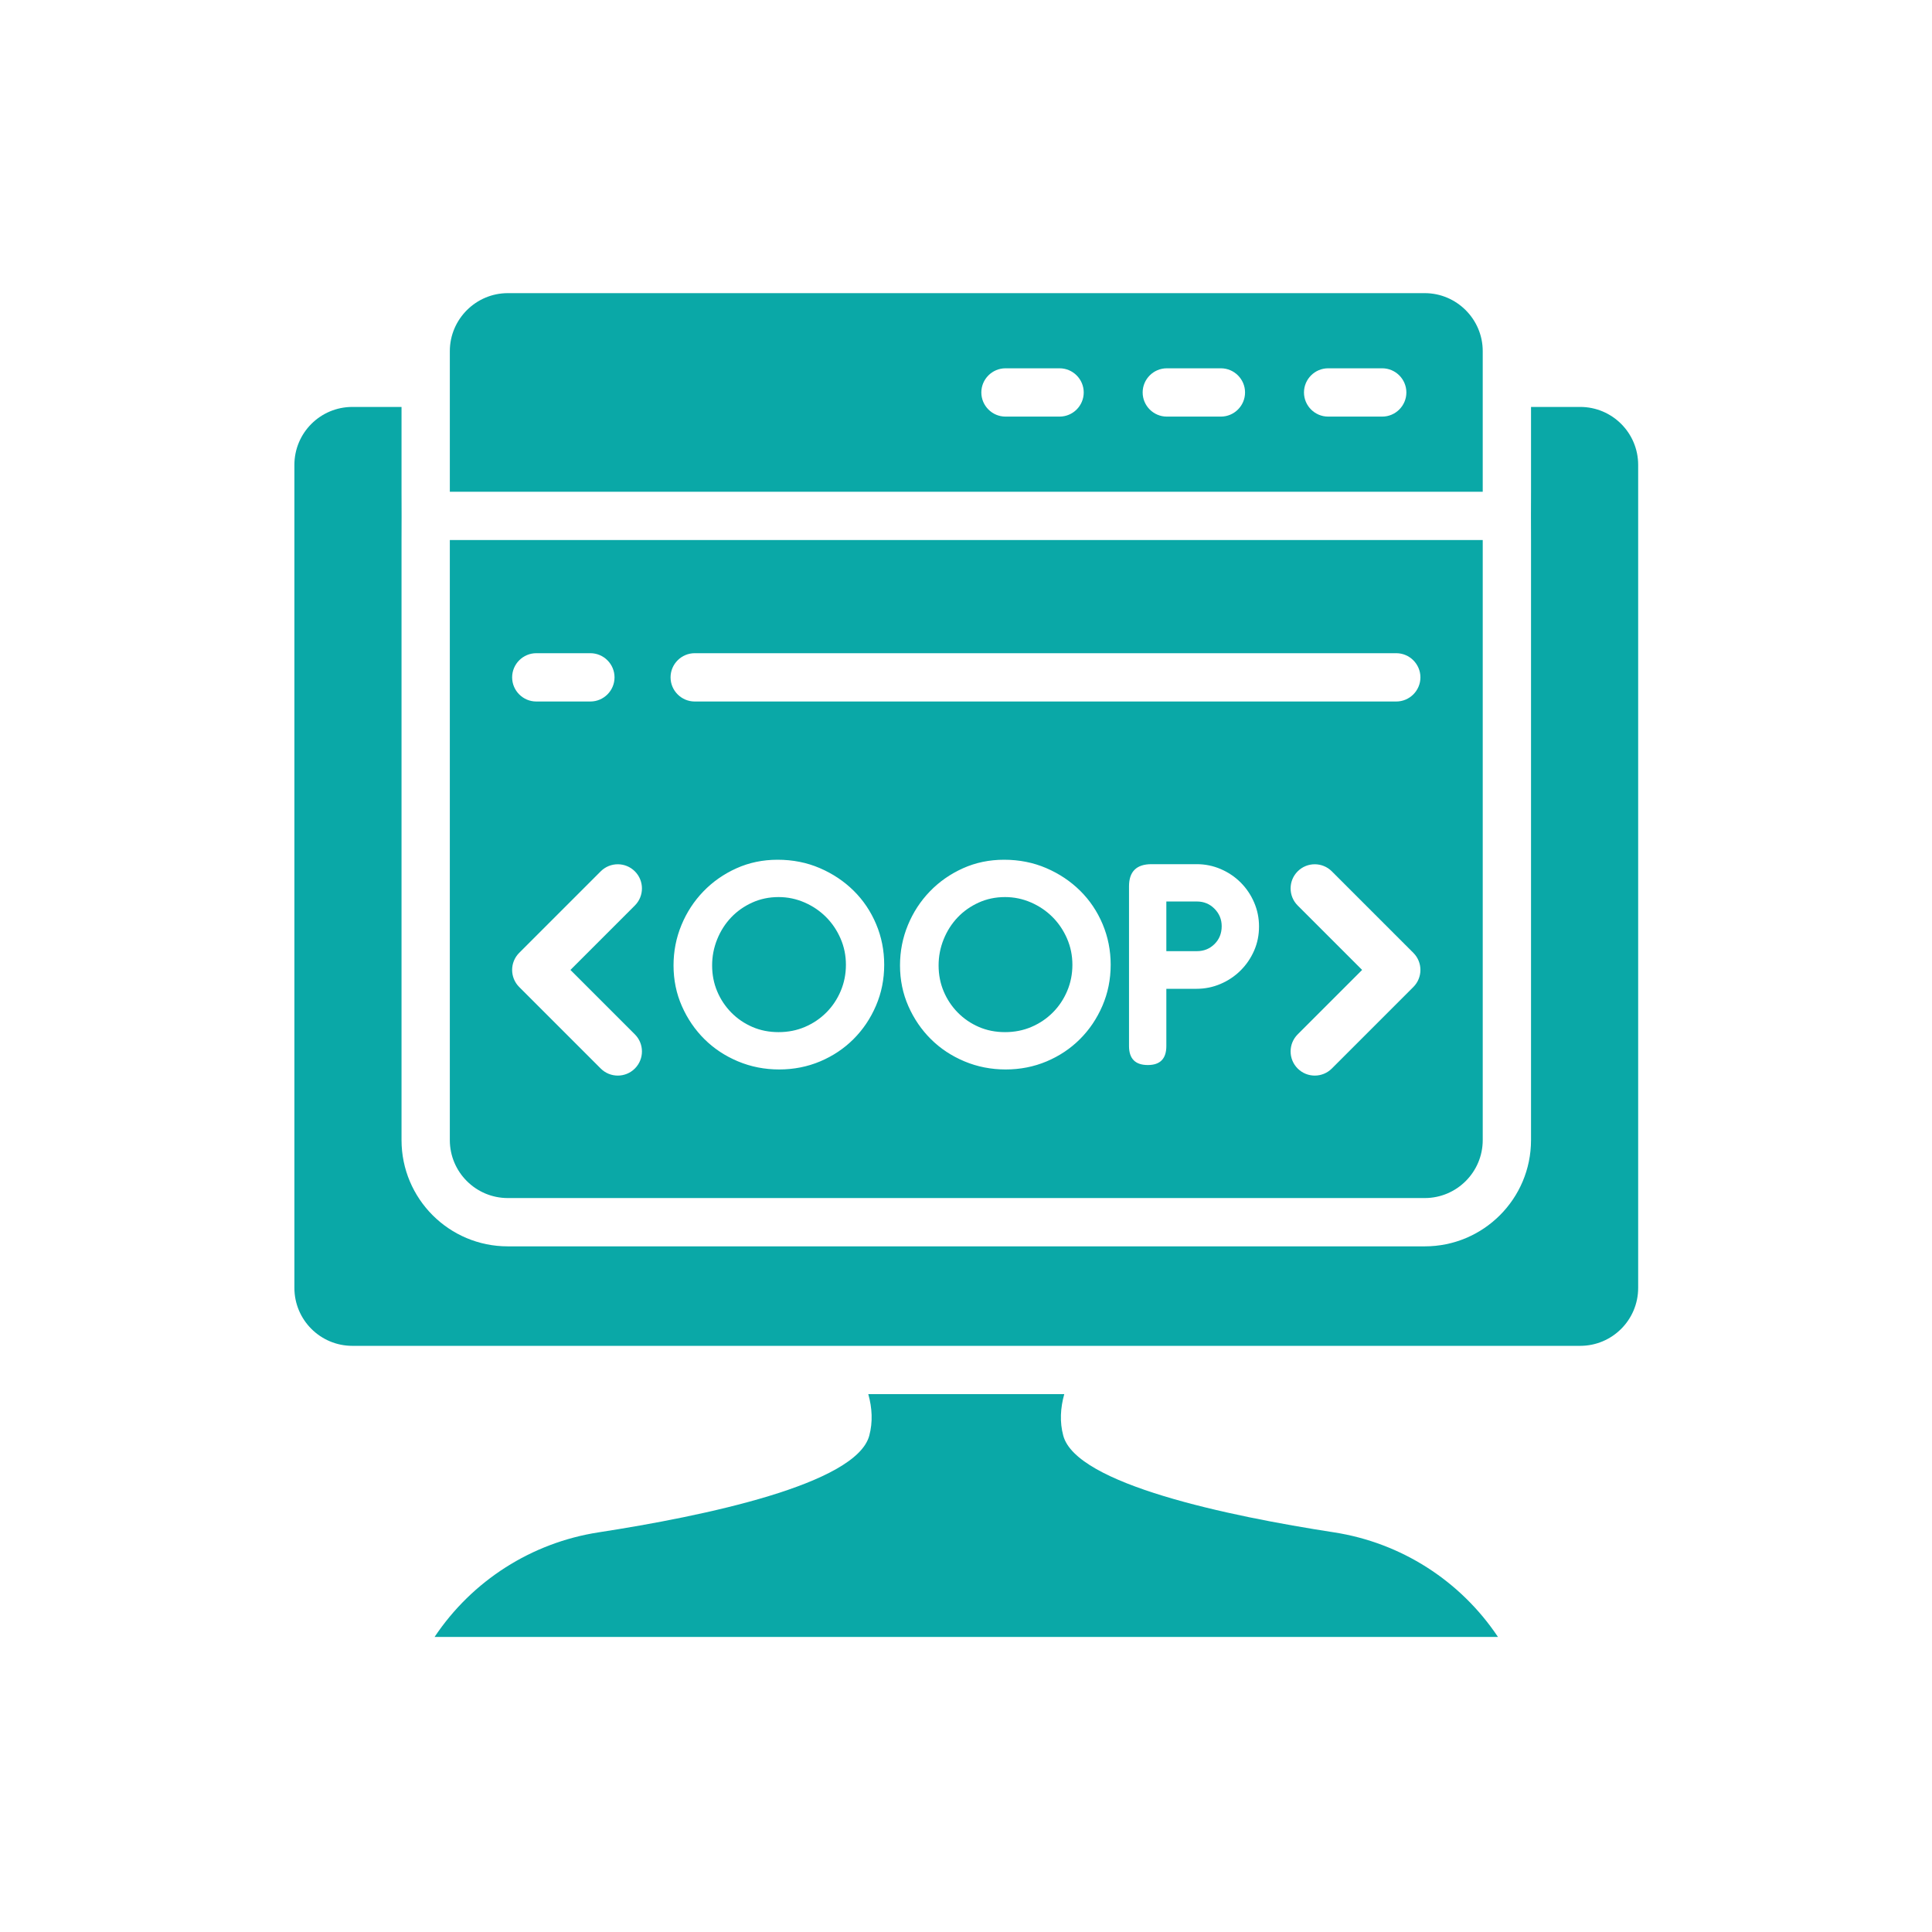
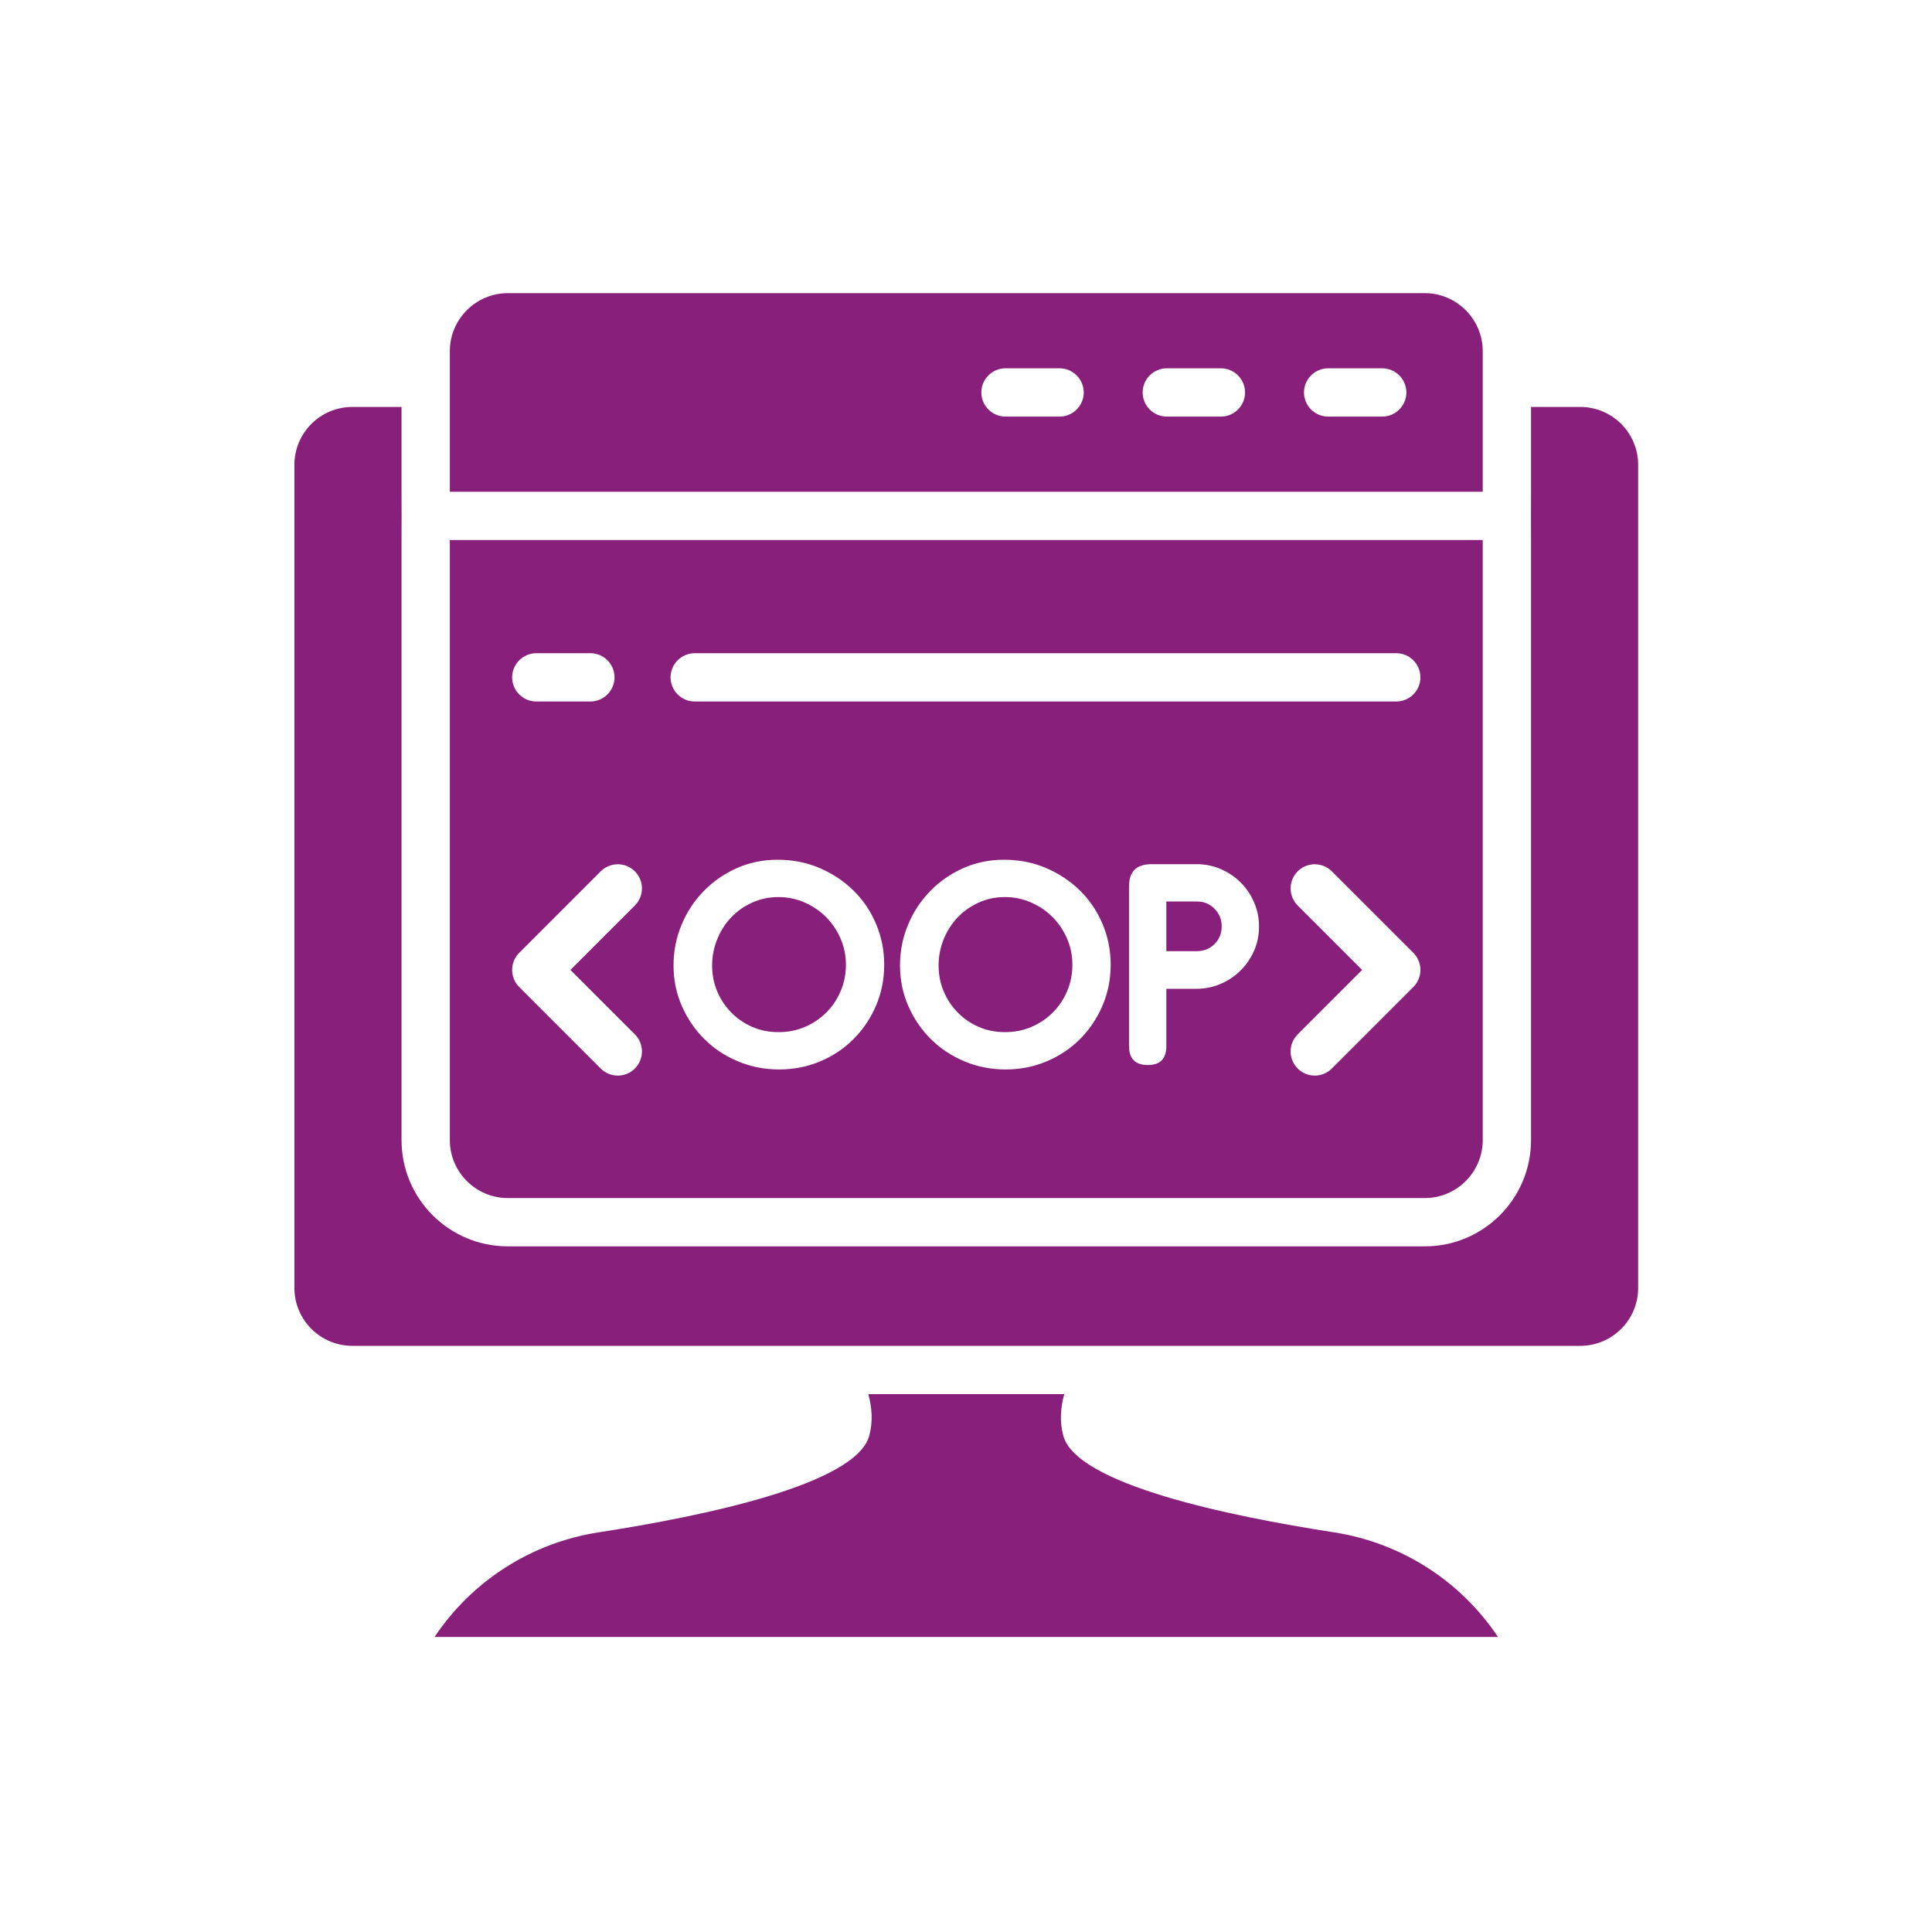
<svg xmlns="http://www.w3.org/2000/svg" id="Layer_2" style="enable-background:new 0 0 1000 1000;" version="1.1" viewBox="0 0 1000 1000" xml:space="preserve">
-   <path d="M775.34,847.27h-550.4c19.45-29.13,50.22-48.76,84.83-54.12c54.9-8.48,133.39-24.9,140.16-50.05  c1.91-7.11,1.49-14.37-0.5-21.49h101.43c-1.99,7.12-2.43,14.38-0.51,21.49c6.77,25.15,85.26,41.57,140.17,50.05  C725.13,798.51,755.89,818.14,775.34,847.27z" fill="#0aa8a7" />
-   <path d="M232.832,181.732v72.8h534.624v-72.8c0-16.5-13.5-30-30-30H262.832  C246.332,151.732,232.832,165.232,232.832,181.732z M674.936,203.132c0-6.875,5.625-12.5,12.5-12.5h28c6.875,0,12.5,5.625,12.5,12.5  s-5.625,12.5-12.5,12.5h-28C680.561,215.632,674.936,210.007,674.936,203.132z M591.436,203.132c0-6.875,5.625-12.5,12.5-12.5h28  c6.875,0,12.5,5.625,12.5,12.5s-5.625,12.5-12.5,12.5h-28C597.061,215.632,591.436,210.007,591.436,203.132z M507.936,203.132  c0-6.875,5.625-12.5,12.5-12.5h28c6.875,0,12.5,5.625,12.5,12.5s-5.625,12.5-12.5,12.5h-28  C513.561,215.632,507.936,210.007,507.936,203.132z" fill="#0aa8a7" />
-   <path d="M817.912,210.63h-25.457v43.901c0,0.046,0,0.091,0,0.137c-0.044,8.244-0.044,16.483,0,24.727  c0,0.046,0,0.091,0,0.137v310.58c0,30.376-24.624,55-55,55H262.832c-30.376,0-55-24.624-55-55v-310.58c0-0.046,0-0.092,0-0.137  c0.045-8.244,0.045-16.482,0-24.725c0-0.046,0-0.092,0-0.137V210.63h-25.456c-16.568,0-30,13.431-30,30v425.976  c0,16.568,13.432,30,30,30h635.537c16.568,0,30-13.432,30-30V240.63C847.912,224.062,834.48,210.63,817.912,210.63z" fill="#0aa8a7" />
+   <path d="M775.34,847.27h-550.4c19.45-29.13,50.22-48.76,84.83-54.12c54.9-8.48,133.39-24.9,140.16-50.05  c1.91-7.11,1.49-14.37-0.5-21.49h101.43c-1.99,7.12-2.43,14.38-0.51,21.49c6.77,25.15,85.26,41.57,140.17,50.05  C725.13,798.51,755.89,818.14,775.34,847.27z" fill="#871f7b" />
+   <path d="M232.832,181.732v72.8h534.624v-72.8c0-16.5-13.5-30-30-30H262.832  C246.332,151.732,232.832,165.232,232.832,181.732z M674.936,203.132c0-6.875,5.625-12.5,12.5-12.5h28c6.875,0,12.5,5.625,12.5,12.5  s-5.625,12.5-12.5,12.5h-28C680.561,215.632,674.936,210.007,674.936,203.132z M591.436,203.132c0-6.875,5.625-12.5,12.5-12.5h28  c6.875,0,12.5,5.625,12.5,12.5s-5.625,12.5-12.5,12.5h-28C597.061,215.632,591.436,210.007,591.436,203.132z M507.936,203.132  c0-6.875,5.625-12.5,12.5-12.5h28c6.875,0,12.5,5.625,12.5,12.5s-5.625,12.5-12.5,12.5h-28  C513.561,215.632,507.936,210.007,507.936,203.132z" fill="#871f7b" />
+   <path d="M817.912,210.63h-25.457v43.901c0,0.046,0,0.091,0,0.137c-0.044,8.244-0.044,16.483,0,24.727  c0,0.046,0,0.091,0,0.137v310.58c0,30.376-24.624,55-55,55H262.832c-30.376,0-55-24.624-55-55v-310.58c0-0.046,0-0.092,0-0.137  c0.045-8.244,0.045-16.482,0-24.725c0-0.046,0-0.092,0-0.137V210.63h-25.456c-16.568,0-30,13.431-30,30v425.976  c0,16.568,13.432,30,30,30h635.537c16.568,0,30-13.432,30-30V240.63C847.912,224.062,834.48,210.63,817.912,210.63z" fill="#871f7b" />
  <g>
-     <path d="M619.503,466.613h-15.807v25.705h15.807c3.623,0,6.666-1.228,9.138-3.684   c2.471-2.456,3.706-5.538,3.706-9.25c0-3.492-1.235-6.493-3.706-9.005C626.169,467.87,623.125,466.613,619.503,466.613z" fill="#0aa8a7" />
-     <path d="M232.83,279.53v310.58c0,16.54,13.46,30,30,30h474.63c16.54,0,30-13.46,30-30c0,0,0-310.57,0-310.58   H232.83z M277.579,338.096h28c6.875,0,12.5,5.625,12.5,12.5s-5.625,12.5-12.5,12.5h-28c-6.875,0-12.5-5.625-12.5-12.5   S270.704,338.096,277.579,338.096z M328.608,535.387c4.881,4.881,4.881,12.796,0,17.678c-4.882,4.881-12.796,4.881-17.678,0   l-42.191-42.191c-4.881-4.881-4.881-12.796,0-17.678l42.191-42.19c4.881-4.882,12.796-4.882,17.678,0   c4.881,4.881,4.881,12.796,0,17.678l-33.352,33.352L328.608,535.387z M453.403,520.56c-2.84,6.605-6.713,12.361-11.624,17.272   c-4.912,4.912-10.67,8.76-17.273,11.543c-6.605,2.783-13.671,4.175-21.202,4.175c-7.531,0-14.628-1.392-21.284-4.175   c-6.659-2.783-12.443-6.603-17.354-11.461c-4.912-4.855-8.815-10.56-11.707-17.109c-2.893-6.549-4.338-13.589-4.338-21.12   c0-7.311,1.364-14.27,4.093-20.874c2.727-6.603,6.521-12.414,11.379-17.436c4.856-5.02,10.56-9.005,17.109-11.952   c6.549-2.947,13.643-4.421,21.284-4.421c7.859,0,15.145,1.448,21.857,4.339c6.713,2.893,12.551,6.795,17.518,11.706   c4.966,4.912,8.841,10.67,11.624,17.273c2.783,6.605,4.175,13.617,4.175,21.039C457.659,506.89,456.24,513.958,453.403,520.56z    M570.626,520.56c-2.84,6.605-6.713,12.361-11.624,17.272c-4.912,4.912-10.67,8.76-17.273,11.543   c-6.605,2.783-13.67,4.175-21.202,4.175c-7.531,0-14.628-1.392-21.284-4.175c-6.659-2.783-12.443-6.603-17.355-11.461   c-4.912-4.855-8.815-10.56-11.707-17.109c-2.893-6.549-4.338-13.589-4.338-21.12c0-7.311,1.364-14.27,4.093-20.874   c2.727-6.603,6.521-12.414,11.379-17.436c4.856-5.02,10.56-9.005,17.109-11.952c6.549-2.947,13.643-4.421,21.284-4.421   c7.859,0,15.145,1.448,21.857,4.339c6.713,2.893,12.551,6.795,17.518,11.706c4.966,4.912,8.841,10.67,11.625,17.273   c2.783,6.605,4.175,13.617,4.175,21.039C574.883,506.89,573.463,513.958,570.626,520.56z M649.119,492.072   c-1.698,3.876-4.024,7.286-6.981,10.233c-2.957,2.947-6.408,5.268-10.35,6.958c-3.943,1.694-8.104,2.538-12.484,2.538h-15.607   v29.634c0,6.549-3.193,9.824-9.578,9.824c-6.495,0-9.742-3.274-9.742-9.824v-82.68c0-7.639,3.873-11.461,11.624-11.461h23.413   c4.364,0,8.513,0.847,12.443,2.538c3.93,1.693,7.368,4.011,10.315,6.958c2.947,2.947,5.265,6.385,6.958,10.314   c1.691,3.93,2.537,8.079,2.537,12.443C651.667,484.024,650.818,488.199,649.119,492.072z M731.547,510.874l-42.191,42.191   c-4.881,4.881-12.796,4.881-17.677,0c-4.882-4.882-4.882-12.796,0-17.678l33.352-33.352l-33.352-33.352   c-4.882-4.882-4.882-12.796,0-17.678c4.881-4.882,12.796-4.882,17.677,0l42.191,42.19   C736.428,498.078,736.428,505.992,731.547,510.874z M722.708,363.096H359.579c-6.875,0-12.5-5.625-12.5-12.5s5.625-12.5,12.5-12.5   h363.129c6.875,0,12.5,5.625,12.5,12.5S729.583,363.096,722.708,363.096z" fill="#0aa8a7" />
-     <path d="M544.758,474.636c-3.167-3.165-6.876-5.674-11.133-7.531c-4.257-1.854-8.734-2.783-13.425-2.783   c-4.912,0-9.47,0.957-13.671,2.865c-4.203,1.911-7.833,4.477-10.888,7.695c-3.057,3.221-5.459,6.986-7.204,11.297   c-1.747,4.313-2.62,8.816-2.62,13.507c0,4.804,0.872,9.278,2.62,13.425c1.745,4.15,4.175,7.805,7.286,10.969   c3.11,3.168,6.738,5.648,10.887,7.45c4.147,1.801,8.677,2.701,13.589,2.701c4.912,0,9.468-0.9,13.671-2.701   c4.201-1.801,7.884-4.282,11.051-7.45c3.165-3.165,5.648-6.876,7.449-11.133c1.801-4.257,2.701-8.785,2.701-13.589   c0-4.802-0.929-9.332-2.783-13.589C550.432,481.512,547.923,477.803,544.758,474.636z" fill="#0aa8a7" />
-     <path d="M427.534,474.636c-3.167-3.165-6.876-5.674-11.133-7.531c-4.257-1.854-8.734-2.783-13.425-2.783   c-4.912,0-9.47,0.957-13.671,2.865c-4.203,1.911-7.833,4.477-10.888,7.695c-3.057,3.221-5.459,6.986-7.204,11.297   c-1.747,4.313-2.62,8.816-2.62,13.507c0,4.804,0.872,9.278,2.62,13.425c1.745,4.15,4.175,7.805,7.286,10.969   c3.111,3.168,6.738,5.648,10.887,7.45c4.147,1.801,8.678,2.701,13.589,2.701c4.912,0,9.468-0.9,13.671-2.701   c4.2-1.801,7.884-4.282,11.051-7.45c3.165-3.165,5.648-6.876,7.449-11.133c1.801-4.257,2.701-8.785,2.701-13.589   c0-4.802-0.929-9.332-2.784-13.589C433.208,481.512,430.699,477.803,427.534,474.636z" fill="#0aa8a7" />
+     <path d="M619.503,466.613h-15.807v25.705h15.807c3.623,0,6.666-1.228,9.138-3.684   c2.471-2.456,3.706-5.538,3.706-9.25c0-3.492-1.235-6.493-3.706-9.005C626.169,467.87,623.125,466.613,619.503,466.613z" fill="#871f7b" />
+     <path d="M232.83,279.53v310.58c0,16.54,13.46,30,30,30h474.63c16.54,0,30-13.46,30-30c0,0,0-310.57,0-310.58   H232.83z M277.579,338.096h28c6.875,0,12.5,5.625,12.5,12.5s-5.625,12.5-12.5,12.5h-28c-6.875,0-12.5-5.625-12.5-12.5   S270.704,338.096,277.579,338.096z M328.608,535.387c4.881,4.881,4.881,12.796,0,17.678c-4.882,4.881-12.796,4.881-17.678,0   l-42.191-42.191c-4.881-4.881-4.881-12.796,0-17.678l42.191-42.19c4.881-4.882,12.796-4.882,17.678,0   c4.881,4.881,4.881,12.796,0,17.678l-33.352,33.352L328.608,535.387z M453.403,520.56c-2.84,6.605-6.713,12.361-11.624,17.272   c-4.912,4.912-10.67,8.76-17.273,11.543c-6.605,2.783-13.671,4.175-21.202,4.175c-7.531,0-14.628-1.392-21.284-4.175   c-6.659-2.783-12.443-6.603-17.354-11.461c-4.912-4.855-8.815-10.56-11.707-17.109c-2.893-6.549-4.338-13.589-4.338-21.12   c0-7.311,1.364-14.27,4.093-20.874c2.727-6.603,6.521-12.414,11.379-17.436c4.856-5.02,10.56-9.005,17.109-11.952   c6.549-2.947,13.643-4.421,21.284-4.421c7.859,0,15.145,1.448,21.857,4.339c6.713,2.893,12.551,6.795,17.518,11.706   c4.966,4.912,8.841,10.67,11.624,17.273c2.783,6.605,4.175,13.617,4.175,21.039C457.659,506.89,456.24,513.958,453.403,520.56z    M570.626,520.56c-2.84,6.605-6.713,12.361-11.624,17.272c-4.912,4.912-10.67,8.76-17.273,11.543   c-6.605,2.783-13.67,4.175-21.202,4.175c-7.531,0-14.628-1.392-21.284-4.175c-6.659-2.783-12.443-6.603-17.355-11.461   c-4.912-4.855-8.815-10.56-11.707-17.109c-2.893-6.549-4.338-13.589-4.338-21.12c0-7.311,1.364-14.27,4.093-20.874   c2.727-6.603,6.521-12.414,11.379-17.436c4.856-5.02,10.56-9.005,17.109-11.952c6.549-2.947,13.643-4.421,21.284-4.421   c7.859,0,15.145,1.448,21.857,4.339c6.713,2.893,12.551,6.795,17.518,11.706c4.966,4.912,8.841,10.67,11.625,17.273   c2.783,6.605,4.175,13.617,4.175,21.039C574.883,506.89,573.463,513.958,570.626,520.56z M649.119,492.072   c-1.698,3.876-4.024,7.286-6.981,10.233c-2.957,2.947-6.408,5.268-10.35,6.958c-3.943,1.694-8.104,2.538-12.484,2.538h-15.607   v29.634c0,6.549-3.193,9.824-9.578,9.824c-6.495,0-9.742-3.274-9.742-9.824v-82.68c0-7.639,3.873-11.461,11.624-11.461h23.413   c4.364,0,8.513,0.847,12.443,2.538c3.93,1.693,7.368,4.011,10.315,6.958c2.947,2.947,5.265,6.385,6.958,10.314   c1.691,3.93,2.537,8.079,2.537,12.443C651.667,484.024,650.818,488.199,649.119,492.072z M731.547,510.874l-42.191,42.191   c-4.881,4.881-12.796,4.881-17.677,0c-4.882-4.882-4.882-12.796,0-17.678l33.352-33.352l-33.352-33.352   c-4.882-4.882-4.882-12.796,0-17.678c4.881-4.882,12.796-4.882,17.677,0l42.191,42.19   C736.428,498.078,736.428,505.992,731.547,510.874z M722.708,363.096H359.579c-6.875,0-12.5-5.625-12.5-12.5s5.625-12.5,12.5-12.5   h363.129c6.875,0,12.5,5.625,12.5,12.5S729.583,363.096,722.708,363.096z" fill="#871f7b" />
+     <path d="M544.758,474.636c-3.167-3.165-6.876-5.674-11.133-7.531c-4.257-1.854-8.734-2.783-13.425-2.783   c-4.912,0-9.47,0.957-13.671,2.865c-4.203,1.911-7.833,4.477-10.888,7.695c-3.057,3.221-5.459,6.986-7.204,11.297   c-1.747,4.313-2.62,8.816-2.62,13.507c0,4.804,0.872,9.278,2.62,13.425c1.745,4.15,4.175,7.805,7.286,10.969   c3.11,3.168,6.738,5.648,10.887,7.45c4.147,1.801,8.677,2.701,13.589,2.701c4.912,0,9.468-0.9,13.671-2.701   c4.201-1.801,7.884-4.282,11.051-7.45c3.165-3.165,5.648-6.876,7.449-11.133c1.801-4.257,2.701-8.785,2.701-13.589   c0-4.802-0.929-9.332-2.783-13.589C550.432,481.512,547.923,477.803,544.758,474.636z" fill="#871f7b" />
+     <path d="M427.534,474.636c-3.167-3.165-6.876-5.674-11.133-7.531c-4.257-1.854-8.734-2.783-13.425-2.783   c-4.912,0-9.47,0.957-13.671,2.865c-4.203,1.911-7.833,4.477-10.888,7.695c-3.057,3.221-5.459,6.986-7.204,11.297   c-1.747,4.313-2.62,8.816-2.62,13.507c0,4.804,0.872,9.278,2.62,13.425c1.745,4.15,4.175,7.805,7.286,10.969   c3.111,3.168,6.738,5.648,10.887,7.45c4.147,1.801,8.678,2.701,13.589,2.701c4.912,0,9.468-0.9,13.671-2.701   c4.2-1.801,7.884-4.282,11.051-7.45c3.165-3.165,5.648-6.876,7.449-11.133c1.801-4.257,2.701-8.785,2.701-13.589   c0-4.802-0.929-9.332-2.784-13.589C433.208,481.512,430.699,477.803,427.534,474.636z" fill="#871f7b" />
  </g>
</svg>
